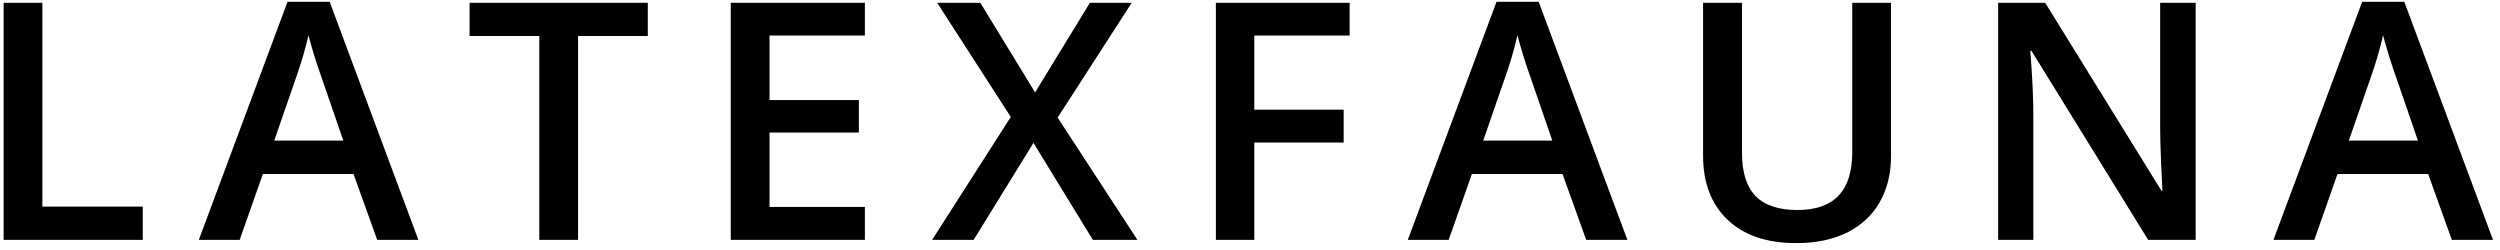
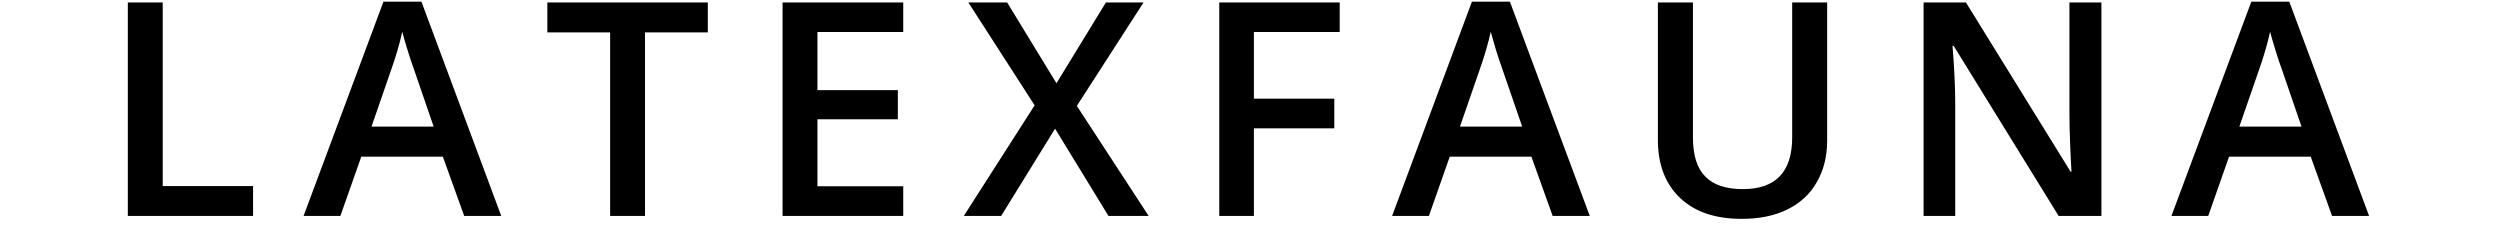
- <svg xmlns="http://www.w3.org/2000/svg" width="271" height="27" viewBox="0 0 271 27" fill="none">
-   <path d="M0.393 26V0.301H4.594V22.396H15.475V26H0.393ZM40.888 26L38.321 18.863H28.495L25.981 26H21.552L31.167 0.195H35.737L45.352 26H40.888ZM37.214 15.242L34.806 8.246C34.63 7.777 34.384 7.039 34.067 6.031C33.763 5.023 33.552 4.285 33.434 3.816C33.118 5.258 32.655 6.834 32.046 8.545L29.726 15.242H37.214ZM62.662 26H58.461V3.904H50.902V0.301H70.221V3.904H62.662V26ZM93.753 26H79.216V0.301H93.753V3.852H83.417V10.848H93.102V14.363H83.417V22.432H93.753V26ZM123.297 26H118.463L112.029 15.488L105.543 26H101.043L109.568 12.676L101.588 0.301H106.264L112.205 10.021L118.146 0.301H122.681L114.648 12.746L123.297 26ZM135.966 26H131.8V0.301H146.302V3.852H135.966V11.885H145.651V15.453H135.966V26ZM171.943 26L169.377 18.863H159.551L157.037 26H152.607L162.222 0.195H166.793L176.408 26H171.943ZM168.269 15.242L165.861 8.246C165.685 7.777 165.439 7.039 165.123 6.031C164.818 5.023 164.607 4.285 164.49 3.816C164.174 5.258 163.711 6.834 163.101 8.545L160.781 15.242H168.269ZM204.985 0.301V16.93C204.985 18.828 204.575 20.492 203.755 21.922C202.946 23.34 201.768 24.436 200.221 25.209C198.686 25.971 196.846 26.352 194.702 26.352C191.514 26.352 189.036 25.508 187.266 23.82C185.497 22.133 184.612 19.812 184.612 16.859V0.301H188.831V16.561C188.831 18.682 189.323 20.246 190.307 21.254C191.292 22.262 192.803 22.766 194.842 22.766C198.803 22.766 200.784 20.686 200.784 16.525V0.301H204.985ZM238.009 26H232.859L220.22 5.521H220.08L220.168 6.664C220.332 8.844 220.414 10.836 220.414 12.641V26H216.599V0.301H221.697L234.3 20.674H234.406C234.383 20.404 234.336 19.426 234.265 17.738C234.195 16.039 234.16 14.715 234.16 13.766V0.301H238.009V26ZM265.778 26L263.212 18.863H253.385L250.872 26H246.442L256.057 0.195H260.628L270.243 26H265.778ZM262.104 15.242L259.696 8.246C259.52 7.777 259.274 7.039 258.958 6.031C258.653 5.023 258.442 4.285 258.325 3.816C258.008 5.258 257.546 6.834 256.936 8.545L254.616 15.242H262.104Z" fill="black" />
+ <svg xmlns="http://www.w3.org/2000/svg" viewBox="0 0 301 27" width="301" height="27">
+   <style>
+ 		tspan { white-space:pre }
+ 		.shp0 { fill: #000000 } 
+ 	</style>
+   <path id="Layer" fill-rule="evenodd" class="shp0" d="M15.39 26L15.39 0.3L19.59 0.3L19.59 22.4L30.47 22.4L30.47 26L15.39 26ZM55.89 26L53.32 18.86L43.5 18.86L40.98 26L36.55 26L46.17 0.2L50.74 0.2L60.35 26L55.89 26ZM52.21 15.24L49.81 8.25C49.63 7.78 49.38 7.04 49.07 6.03C48.76 5.02 48.55 4.29 48.43 3.82C48.12 5.26 47.66 6.83 47.05 8.54L44.73 15.24L52.21 15.24ZM77.66 26L73.46 26L73.46 3.9L65.9 3.9L65.9 0.3L85.22 0.3L85.22 3.9L77.66 3.9L77.66 26ZM108.75 26L94.22 26L94.22 0.3L108.75 0.3L108.75 3.85L98.42 3.85L98.42 10.85L108.1 10.85L108.1 14.36L98.42 14.36L98.42 22.43L108.75 22.43L108.75 26ZM138.3 26L133.46 26L127.03 15.49L120.54 26L116.04 26L124.57 12.68L116.59 0.3L121.26 0.3L127.2 10.02L133.15 0.3L137.68 0.3L129.65 12.75L138.3 26ZM150.97 26L146.8 26L146.8 0.3L161.3 0.3L161.3 3.85L150.97 3.85L150.97 11.88L160.65 11.88L160.65 15.45L150.97 15.45L150.97 26ZM186.94 26L184.38 18.86L174.55 18.86L172.04 26L167.61 26L177.22 0.2L181.79 0.2L191.41 26L186.94 26ZM183.27 15.24L180.86 8.25C180.69 7.78 180.44 7.04 180.12 6.03C179.82 5.02 179.61 4.29 179.49 3.82C179.17 5.26 178.71 6.83 178.1 8.54L175.78 15.24L183.27 15.24ZM219.99 0.3L219.99 16.93C219.99 18.83 219.57 20.49 218.75 21.92C217.95 23.34 216.77 24.44 215.22 25.21C213.69 25.97 211.85 26.35 209.7 26.35C206.51 26.35 204.04 25.51 202.27 23.82C200.5 22.13 199.61 19.81 199.61 16.86L199.61 0.3L203.83 0.3L203.83 16.56C203.83 18.68 204.32 20.25 205.31 21.25C206.29 22.26 207.8 22.77 209.84 22.77C213.8 22.77 215.78 20.69 215.78 16.53L215.78 0.3L219.99 0.3ZM253.01 26L247.86 26L235.22 5.52L235.08 5.52L235.17 6.66C235.33 8.84 235.41 10.84 235.41 12.64L235.41 26L231.6 26L231.6 0.3L236.7 0.3L249.3 20.67L249.41 20.67C249.38 20.4 249.34 19.43 249.26 17.74C249.19 16.04 249.16 14.71 249.16 13.77L249.16 0.3L253.01 0.3L253.01 26ZM280.78 26L278.21 18.86L268.38 18.86L265.87 26L261.44 26L271.06 0.2L275.63 0.2L285.24 26L280.78 26ZM277.1 15.24L274.7 8.25C274.52 7.78 274.27 7.04 273.96 6.03C273.65 5.02 273.44 4.29 273.32 3.82C273.01 5.26 272.55 6.83 271.94 8.54L269.62 15.24L277.1 15.24Z" />
</svg>
